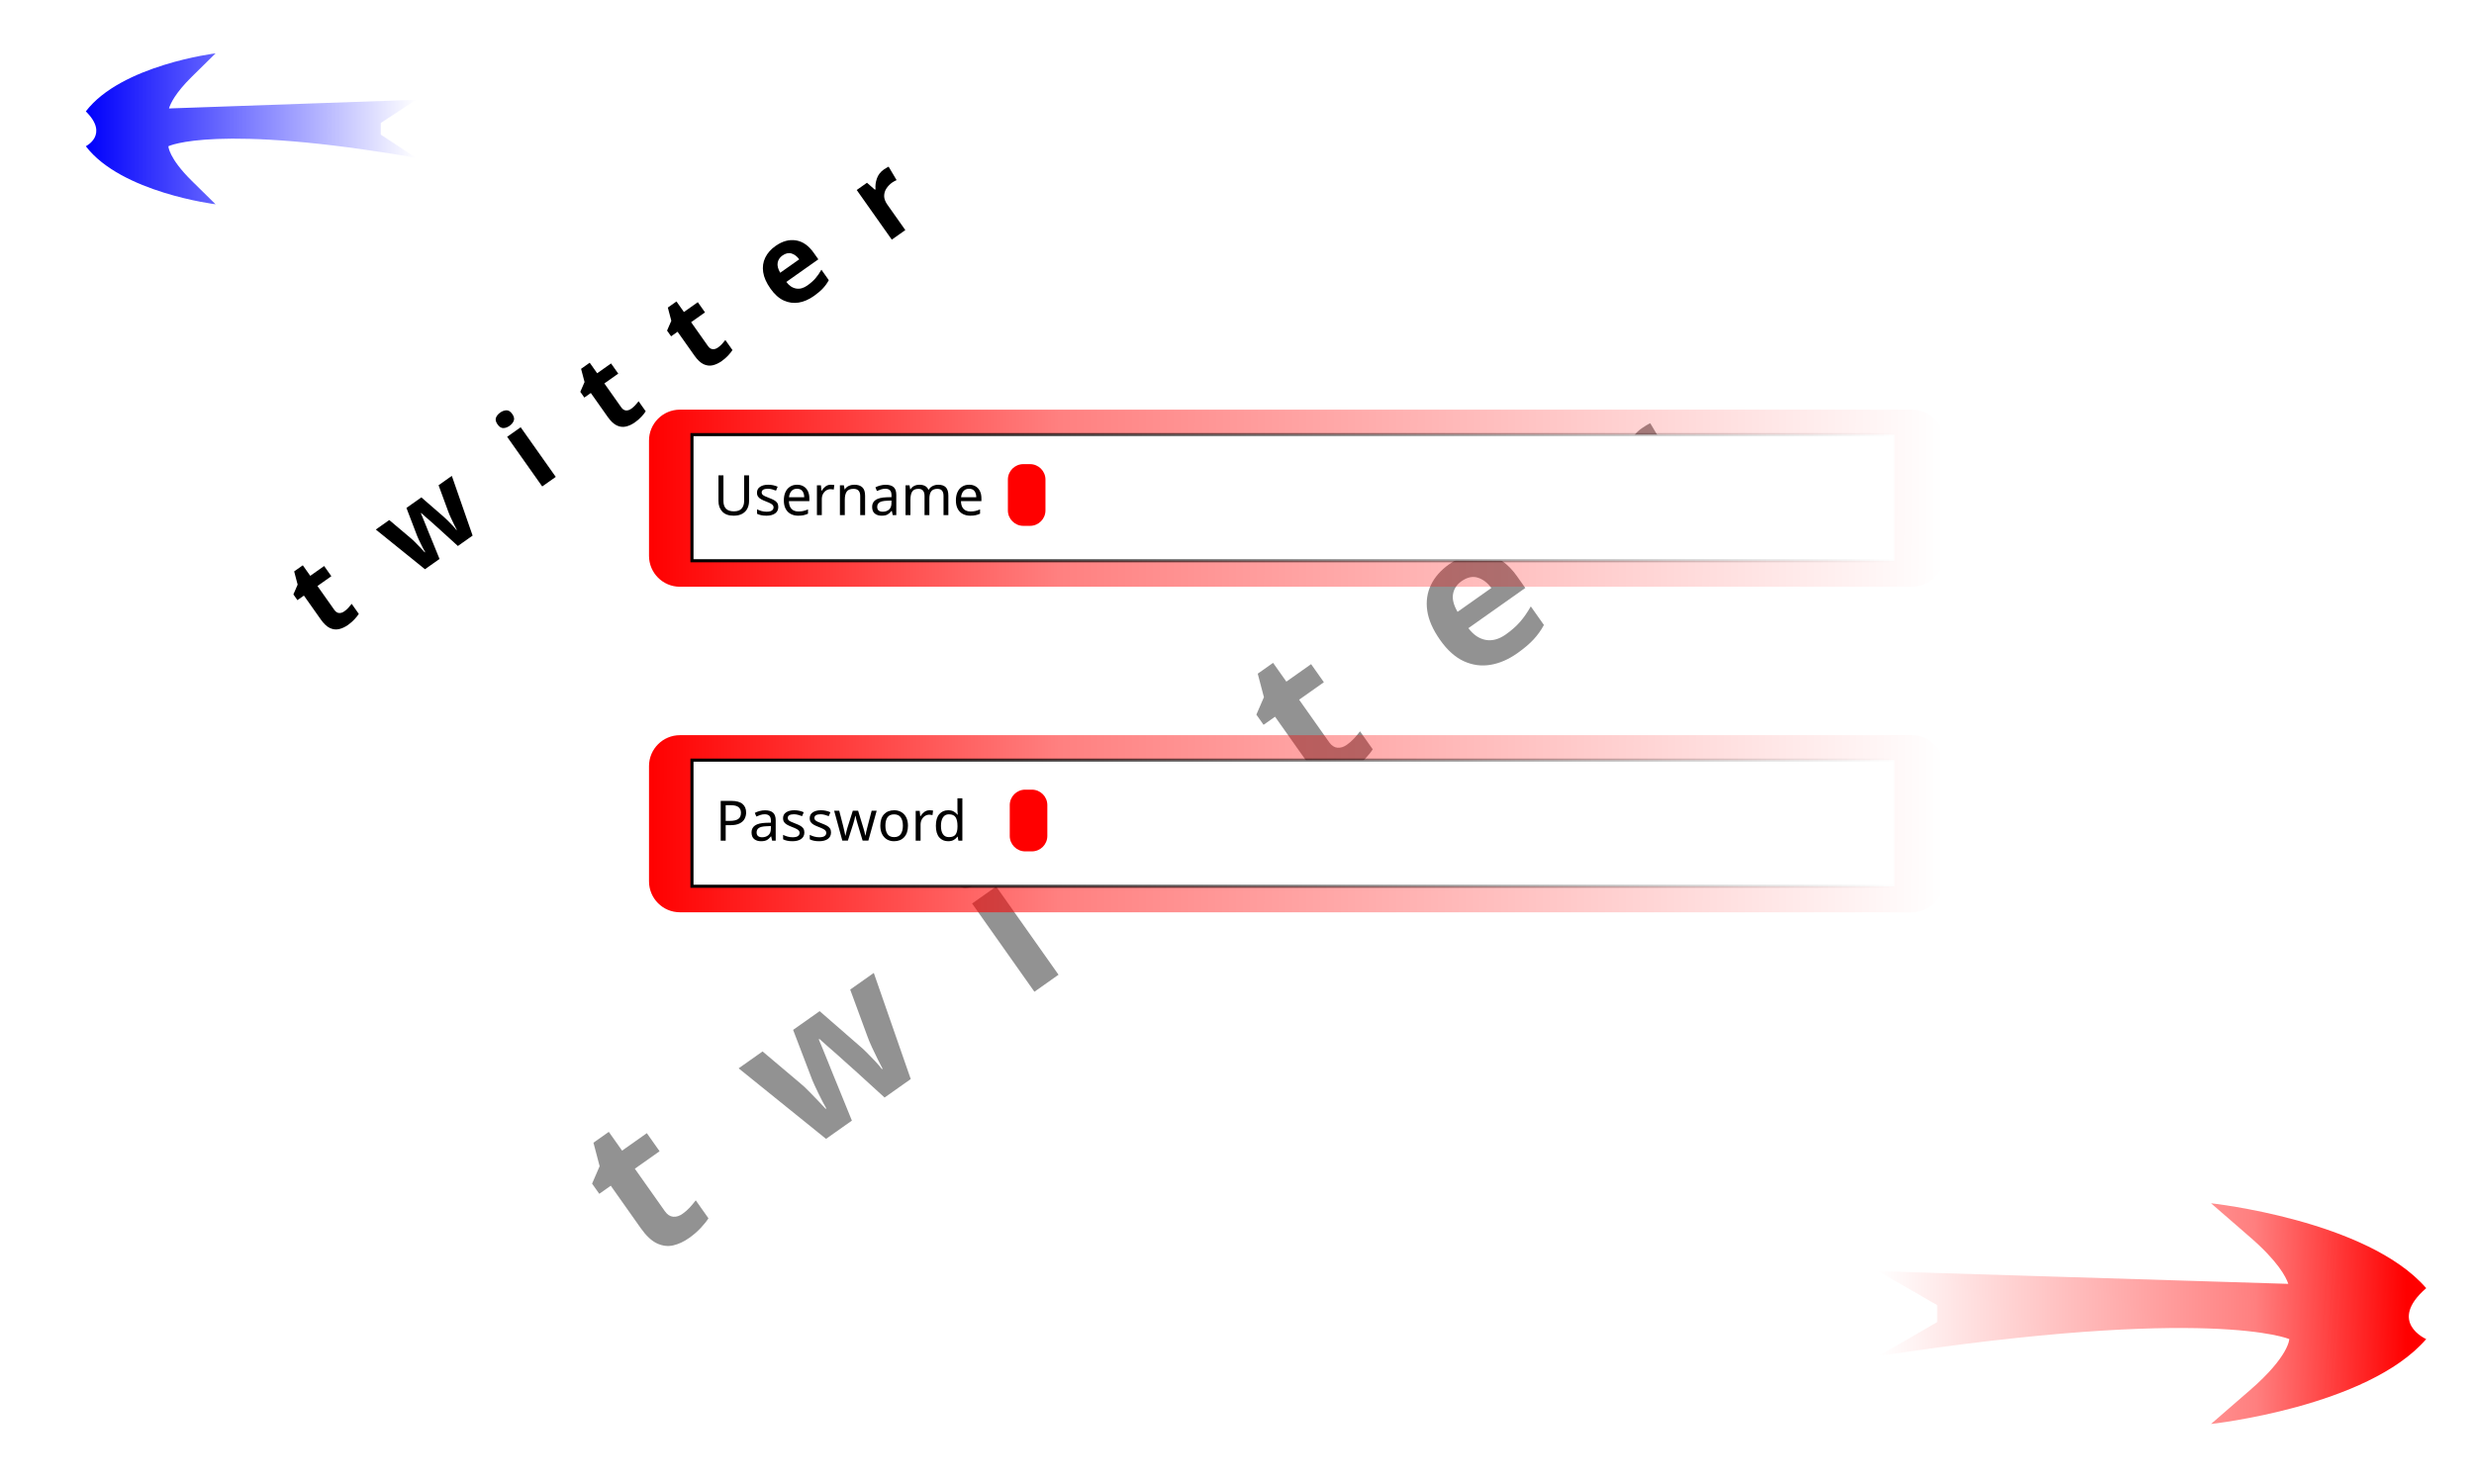
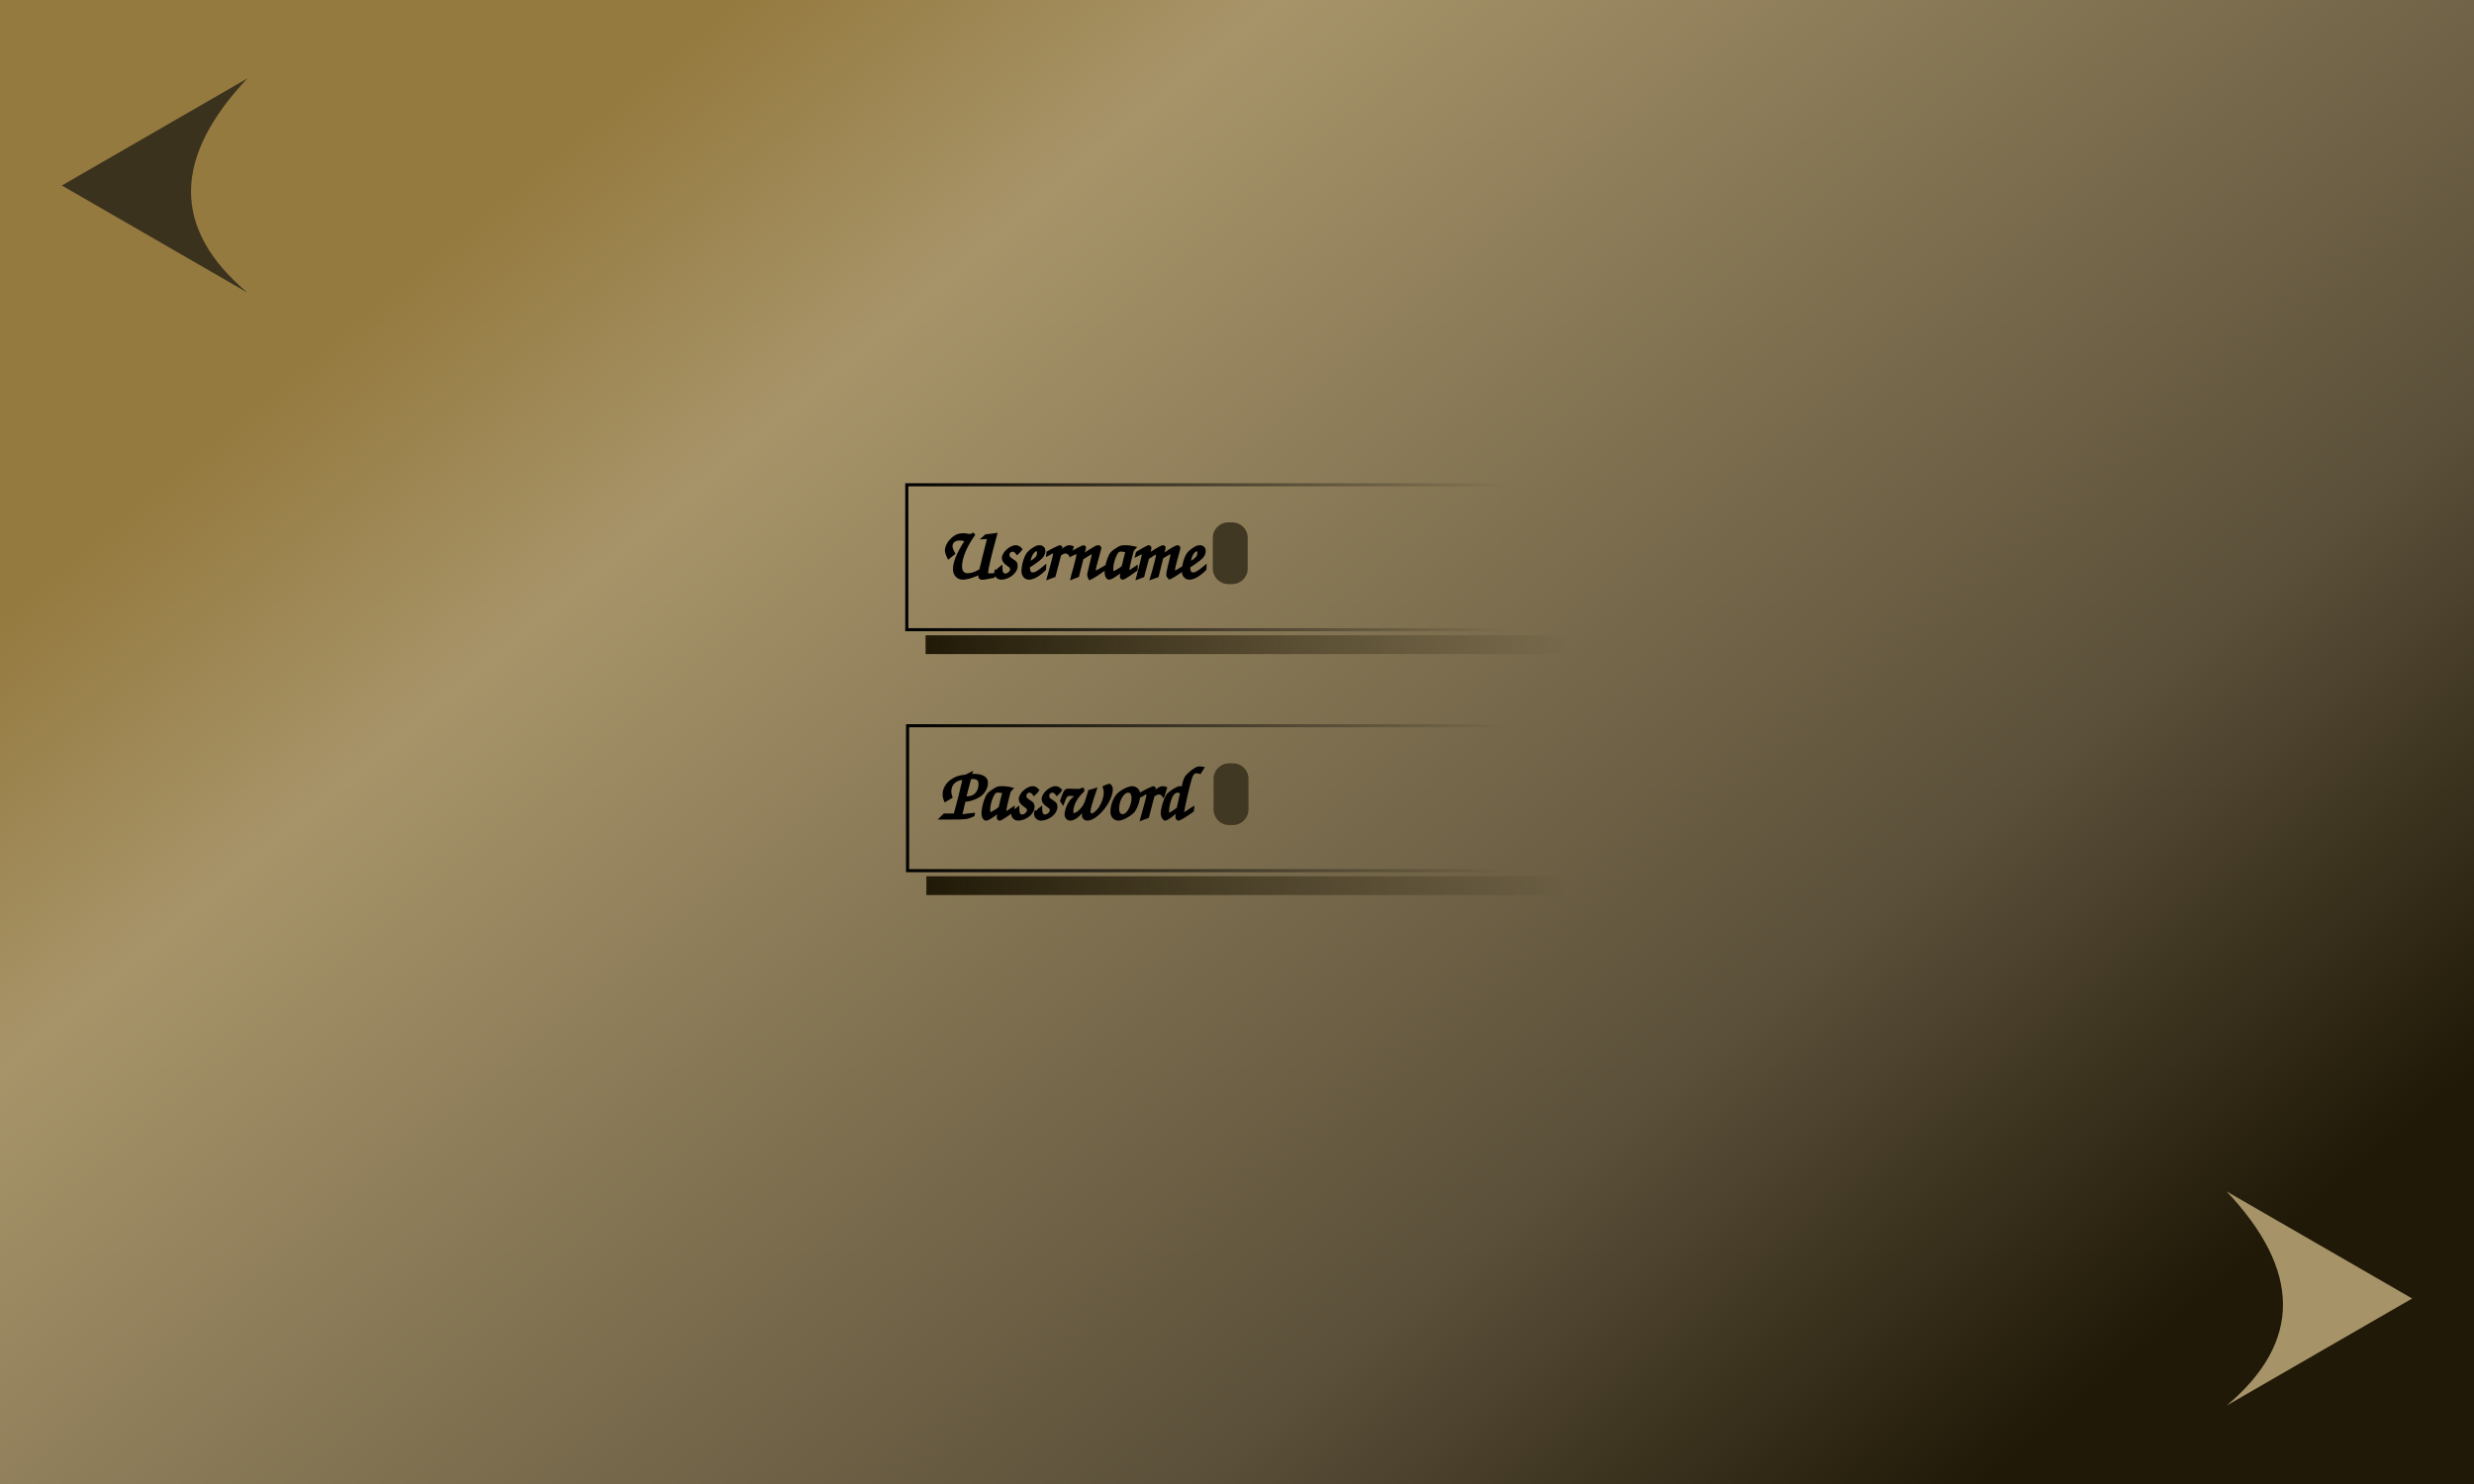
<svg xmlns="http://www.w3.org/2000/svg" xmlns:xlink="http://www.w3.org/1999/xlink" width="800" height="480" id="svg2" version="1.0">
  <defs id="defs4">
+     <linearGradient id="linearGradient4799">
+       <stop style="stop-color:#201907;stop-opacity:1;" offset="0" id="stop4801" />
+       <stop style="stop-color:#201907;stop-opacity:0;" offset="1" id="stop4803" />
+     </linearGradient>
+     <linearGradient id="linearGradient4784">
+       <stop style="stop-color:#000000;stop-opacity:1;" offset="0" id="stop4786" />
+       <stop style="stop-color:#000000;stop-opacity:0;" offset="1" id="stop4788" />
+     </linearGradient>
+     <linearGradient id="linearGradient4772">
+       <stop style="stop-color:#957a3f;stop-opacity:1;" offset="0" id="stop4774" />
+       <stop id="stop4782" offset="0.18" style="stop-color:#a79469;stop-opacity:1;" />
+       <stop id="stop4780" offset="0.742" style="stop-color:#5a4f39;stop-opacity:1;" />
+       <stop style="stop-color:#201907;stop-opacity:1;" offset="1" id="stop4776" />
+     </linearGradient>
    <linearGradient id="linearGradient4357">
      <stop style="stop-color:#0000fc;stop-opacity:1;" offset="0" id="stop4359" />
      <stop id="stop4365" offset="0.5" style="stop-color:#7f7fff;stop-opacity:1;" />
      <stop style="stop-color:#ffffff;stop-opacity:1;" offset="1" id="stop4361" />
    </linearGradient>
    <linearGradient id="linearGradient4349">
      <stop id="stop4351" offset="0" style="stop-color:#0000ff;stop-opacity:1;" />
      <stop style="stop-color:#7f7fff;stop-opacity:1;" offset="0.286" id="stop4353" />
      <stop id="stop4355" offset="1" style="stop-color:#ffffff;stop-opacity:1;" />
    </linearGradient>
    <linearGradient id="linearGradient3464">
      <stop style="stop-color:#ff0000;stop-opacity:1;" offset="0" id="stop3466" />
      <stop id="stop4343" offset="0.286" style="stop-color:#ff7f7f;stop-opacity:1;" />
      <stop style="stop-color:#ffffff;stop-opacity:1;" offset="1" id="stop3468" />
    </linearGradient>
    <linearGradient id="linearGradient3449">
      <stop style="stop-color:#000000;stop-opacity:1;" offset="0" id="stop3451" />
      <stop style="stop-color:#000000;stop-opacity:0;" offset="1" id="stop3453" />
    </linearGradient>
-     <linearGradient id="linearGradient3421">
-       <stop style="stop-color:#000000;stop-opacity:1;" offset="0" id="stop3423" />
-       <stop style="stop-color:#000000;stop-opacity:0;" offset="1" id="stop3425" />
-     </linearGradient>
-     <linearGradient id="linearGradient3413">
-       <stop style="stop-color:#000000;stop-opacity:1;" offset="0" id="stop3415" />
-       <stop style="stop-color:#000000;stop-opacity:0;" offset="1" id="stop3417" />
-     </linearGradient>
    <linearGradient id="linearGradient3371">
      <stop style="stop-color:#ff0000;stop-opacity:1;" offset="0" id="stop3373" />
      <stop id="stop3379" offset="0.317" style="stop-color:#ff0000;stop-opacity:0.498;" />
      <stop style="stop-color:#ff0000;stop-opacity:0;" offset="1" id="stop3375" />
    </linearGradient>
-     <linearGradient xlink:href="#linearGradient3371" id="linearGradient3377" x1="215.262" y1="135.407" x2="633.635" y2="136.275" gradientUnits="userSpaceOnUse" gradientTransform="translate(-5.396027,24.86799)" />
-     <linearGradient xlink:href="#linearGradient3371" id="linearGradient3411" gradientUnits="userSpaceOnUse" gradientTransform="translate(-5.396027,130.1591)" x1="215.262" y1="135.407" x2="633.635" y2="136.275" />
-     <linearGradient xlink:href="#linearGradient3413" id="linearGradient3419" x1="231.254" y1="134.973" x2="621.115" y2="134.973" gradientUnits="userSpaceOnUse" gradientTransform="translate(-8,26)" />
-     <linearGradient xlink:href="#linearGradient3421" id="linearGradient3427" x1="231.254" y1="240.264" x2="621.115" y2="240.264" gradientUnits="userSpaceOnUse" gradientTransform="translate(-8,26)" />
    <linearGradient xlink:href="#linearGradient3449" id="linearGradient3455" x1="198.089" y1="380.053" x2="198.261" y2="466.699" gradientUnits="userSpaceOnUse" />
    <linearGradient xlink:href="#linearGradient3464" id="linearGradient3470" x1="770" y1="370" x2="500" y2="373.161" gradientUnits="userSpaceOnUse" gradientTransform="matrix(0.6325696,0,0,0.5491317,291.141,224.4584)" />
    <linearGradient xlink:href="#linearGradient4357" id="linearGradient4363" x1="27.751" y1="41.664" x2="134.563" y2="41.664" gradientUnits="userSpaceOnUse" />
+     <linearGradient xlink:href="#linearGradient4772" id="linearGradient4778" x1="237.83" y1="0" x2="640.289" y2="480" gradientUnits="userSpaceOnUse" />
+     <linearGradient xlink:href="#linearGradient4784" id="linearGradient4790" x1="195.666" y1="364.557" x2="389.361" y2="364.557" gradientUnits="userSpaceOnUse" gradientTransform="translate(97.05968,-184.3183)" />
+     <linearGradient xlink:href="#linearGradient4799" id="linearGradient4805" x1="241.302" y1="184.524" x2="448.752" y2="184.524" gradientUnits="userSpaceOnUse" gradientTransform="translate(58,24)" />
+     <linearGradient xlink:href="#linearGradient4784" id="linearGradient4825" gradientUnits="userSpaceOnUse" gradientTransform="translate(97.30967,-106.3811)" x1="195.666" y1="364.557" x2="389.361" y2="364.557" />
+     <linearGradient xlink:href="#linearGradient4799" id="linearGradient4827" gradientUnits="userSpaceOnUse" x1="241.302" y1="184.524" x2="448.752" y2="184.524" gradientTransform="translate(58.25,101.9372)" />
  </defs>
  <g id="layer1">
-     <rect style="fill:#ffffff" id="rect2383" width="800" height="480" x="0" y="0" />
-     <text xml:space="preserve" style="font-size:36px;font-style:normal;font-variant:normal;font-weight:bold;font-stretch:normal;fill:#000000;fill-opacity:1;stroke:none;stroke-width:1px;stroke-linecap:butt;stroke-linejoin:miter;stroke-opacity:1;font-family:Sans;-inkscape-font-specification:Sans Bold" x="-34.245" y="229.668" id="text3441" transform="matrix(0.816832,-0.5768756,0.5768756,0.816832,0,0)">
-       <tspan id="tspan3443" x="-34.245" y="229.668">t  w  i  t  t  e  r</tspan>
+     <rect style="fill:url(#linearGradient4778);fill-opacity:1" id="rect2383" width="800" height="480" x="0" y="0" />
+     <rect style="opacity:1;fill:none;fill-opacity:0.895;stroke:url(#linearGradient4790);stroke-width:1;stroke-miterlimit:4;stroke-dasharray:none;stroke-opacity:1" id="rect4258" width="192.694" height="46.872" x="293.226" y="156.803" />
+     <text xml:space="preserve" style="font-size:24px;font-style:italic;font-variant:normal;font-weight:bold;font-stretch:normal;fill:#000000;fill-opacity:1;stroke:none;stroke-width:1px;stroke-linecap:butt;stroke-linejoin:miter;stroke-opacity:1;font-family:URW Chancery L;-inkscape-font-specification:URW Chancery L Bold Italic" x="302.774" y="187.183" id="text4254">
+       <tspan id="tspan4256" x="302.774" y="187.183">Username</tspan>
    </text>
-     <text xml:space="preserve" style="font-size:64px;font-style:normal;font-variant:normal;font-weight:bold;font-stretch:normal;fill:#000000;fill-opacity:0.426;stroke:none;stroke-width:1px;stroke-linecap:butt;stroke-linejoin:miter;stroke-opacity:1;font-family:Sans;-inkscape-font-specification:Sans Bold" x="-65.935" y="454.982" id="text3445" transform="matrix(0.816832,-0.5768756,0.5768756,0.816832,0,0)">
-       <tspan id="tspan3447" x="-65.935" y="454.982" style="fill-opacity:0.426;fill:#000000">t  w  i  t  t  e  r</tspan>
+     <rect style="opacity:1;fill:url(#linearGradient4805);fill-opacity:1;stroke:none;stroke-width:1;stroke-miterlimit:4;stroke-dasharray:none;stroke-opacity:1" id="rect4795" width="207.45" height="6.076" x="299.302" y="205.486" />
+     <rect style="opacity:1;fill:#413823;fill-opacity:1;stroke:none;stroke-width:1;stroke-miterlimit:4;stroke-dasharray:none;stroke-opacity:1" id="rect4797" width="11.284" height="19.964" x="392.177" y="168.955" rx="5" ry="5" />
+     <rect style="opacity:1;fill:none;fill-opacity:0.895;stroke:url(#linearGradient4825);stroke-width:1;stroke-miterlimit:4;stroke-dasharray:none;stroke-opacity:1" id="rect4815" width="192.694" height="46.872" x="293.476" y="234.74" />
+     <text xml:space="preserve" style="font-size:24px;font-style:italic;font-variant:normal;font-weight:bold;font-stretch:normal;fill:#000000;fill-opacity:1;stroke:none;stroke-width:1px;stroke-linecap:butt;stroke-linejoin:miter;stroke-opacity:1;font-family:URW Chancery L;-inkscape-font-specification:URW Chancery L Bold Italic" x="303.024" y="265.12" id="text4817">
+       <tspan id="tspan4819" x="303.024" y="265.12">Password</tspan>
    </text>
-     <rect style="opacity:1;fill:url(#linearGradient3377);fill-opacity:1;stroke:none;stroke-width:1;stroke-miterlimit:4;stroke-dasharray:none;stroke-opacity:1" id="rect3369" width="418.373" height="57.288" x="209.866" y="132.499" rx="10" ry="10" />
-     <rect style="opacity:1;fill:#ffffff;fill-opacity:1;stroke:url(#linearGradient3419);stroke-width:1;stroke-miterlimit:4;stroke-dasharray:none;stroke-opacity:1" id="rect2591" width="388.861" height="40.796" x="223.754" y="140.575" />
-     <text xml:space="preserve" style="font-size:18px;font-style:normal;font-variant:normal;font-weight:normal;font-stretch:normal;fill:#000000;fill-opacity:1;stroke:none;stroke-width:1px;stroke-linecap:butt;stroke-linejoin:miter;stroke-opacity:1;font-family:Sans;-inkscape-font-specification:Sans" x="230.698" y="166.615" id="text2593">
-       <tspan id="tspan2595" x="230.698" y="166.615">Username</tspan>
-     </text>
-     <rect style="opacity:1;fill:#ff0000;fill-opacity:1;stroke:none;stroke-width:1;stroke-miterlimit:4;stroke-dasharray:none;stroke-opacity:1" id="rect2597" width="12.152" height="19.964" x="325.913" y="150.123" rx="5" ry="5" />
-     <rect style="opacity:1;fill:url(#linearGradient3411);fill-opacity:1;stroke:none;stroke-width:1;stroke-miterlimit:4;stroke-dasharray:none;stroke-opacity:1" id="rect3401" width="418.373" height="57.288" x="209.866" y="237.79" rx="10" ry="10" />
-     <rect style="opacity:1;fill:#ffffff;fill-opacity:1;stroke:url(#linearGradient3427);stroke-width:1;stroke-miterlimit:4;stroke-dasharray:none;stroke-opacity:1" id="rect3403" width="388.861" height="40.796" x="223.754" y="245.866" />
-     <text xml:space="preserve" style="font-size:18px;font-style:normal;font-variant:normal;font-weight:normal;font-stretch:normal;fill:#000000;fill-opacity:1;stroke:none;stroke-width:1px;stroke-linecap:butt;stroke-linejoin:miter;stroke-opacity:1;font-family:Sans;-inkscape-font-specification:Sans" x="231.302" y="271.906" id="text3405">
-       <tspan id="tspan3407" x="231.302" y="271.906">Password</tspan>
-     </text>
-     <rect style="opacity:1;fill:#ff0000;fill-opacity:1;stroke:none;stroke-width:1;stroke-miterlimit:4;stroke-dasharray:none;stroke-opacity:1" id="rect3409" width="12.152" height="19.964" x="326.517" y="255.414" rx="5" ry="5" />
-     <path style="fill:url(#linearGradient3470);fill-opacity:1;fill-rule:evenodd;stroke:none;stroke-width:0.589px;stroke-linecap:butt;stroke-linejoin:miter;stroke-opacity:1" d="M 714.963,389.198 C 714.963,389.198 714.963,389.198 727.614,400.181 C 736.615,407.995 739.2,413.01 739.949,415.265 L 607.426,411.163 L 626.403,422.146 L 626.403,427.637 L 607.426,438.62 C 714.963,422.146 740.265,433.128 740.265,433.128 C 740.265,433.128 740.265,438.62 727.614,449.602 C 714.963,460.585 714.963,460.585 714.963,460.585 C 714.963,460.585 765.568,455.094 784.545,433.128 C 784.545,433.128 771.894,427.637 784.545,416.655 C 765.568,394.689 714.963,389.198 714.963,389.198 z" id="path3459" />
-     <path style="fill:url(#linearGradient4363);fill-opacity:1;fill-rule:evenodd;stroke:none;stroke-width:0.589px;stroke-linecap:butt;stroke-linejoin:miter;stroke-opacity:1" d="M 69.713,17.254 C 69.713,17.254 69.713,17.254 62.084,24.765 C 56.656,30.108 55.097,33.538 54.645,35.08 L 134.563,32.275 L 123.119,39.786 L 123.119,43.541 L 134.563,51.052 C 69.713,39.786 54.454,47.297 54.454,47.297 C 54.454,47.297 54.454,51.052 62.084,58.563 C 69.713,66.073 69.713,66.073 69.713,66.073 C 69.713,66.073 39.195,62.318 27.751,47.297 C 27.751,47.297 35.381,43.541 27.751,36.031 C 39.195,21.009 69.713,17.254 69.713,17.254 z" id="path4345" />
+     <rect style="opacity:1;fill:url(#linearGradient4827);fill-opacity:1;stroke:none;stroke-width:1;stroke-miterlimit:4;stroke-dasharray:none;stroke-opacity:1" id="rect4821" width="207.45" height="6.076" x="299.552" y="283.424" />
+     <rect style="opacity:1;fill:#413823;fill-opacity:1;stroke:none;stroke-width:1;stroke-miterlimit:4;stroke-dasharray:none;stroke-opacity:1" id="rect4823" width="11.284" height="19.964" x="392.427" y="246.892" rx="5" ry="5" />
+     <path style="fill:#a69368;fill-opacity:1;stroke:none;stroke-width:1;stroke-miterlimit:4;stroke-opacity:1" d="M 780,420 L 720,454.641 C 744.655,433.895 743.95,410.734 720,385.359 L 780,420 z" id="path4842" />
+     <path style="fill:#3b321e;fill-opacity:1;stroke:none;stroke-width:1;stroke-miterlimit:4;stroke-opacity:1" d="M 20,60 L 80,94.641 C 55.345,73.895 56.05,50.734 80,25.359 L 20,60 z" id="path4845" />
  </g>
</svg>
